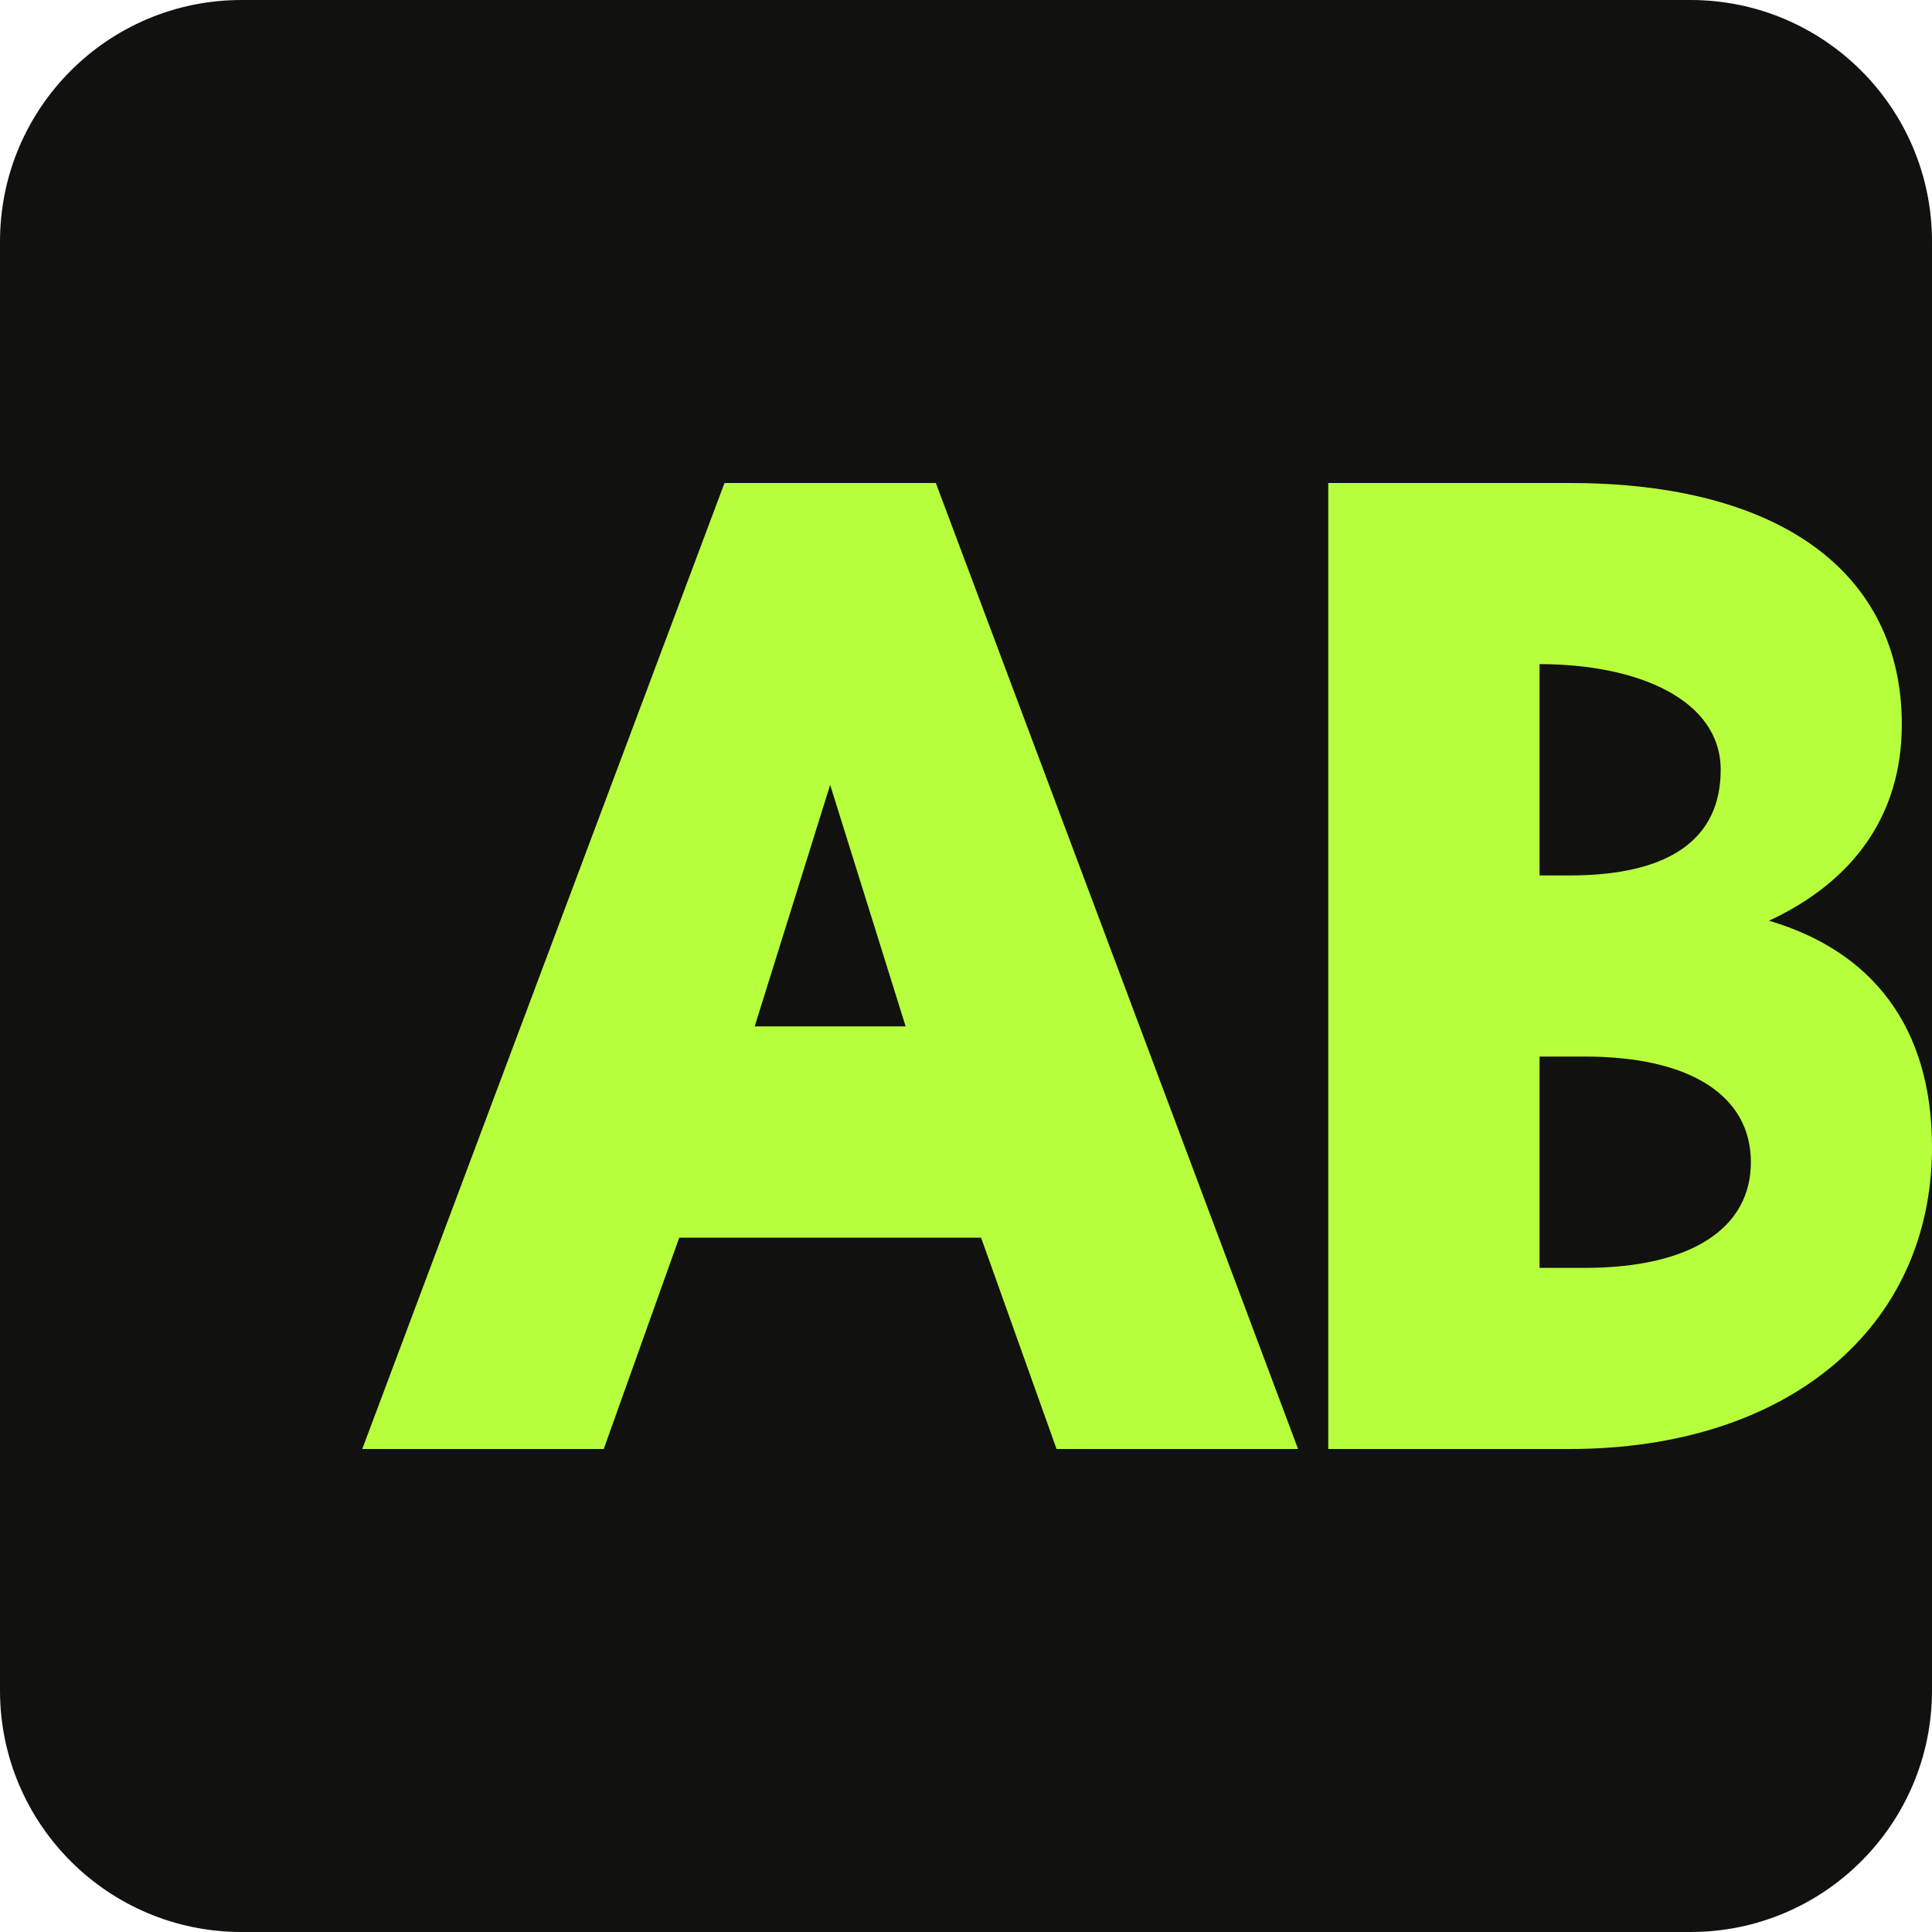
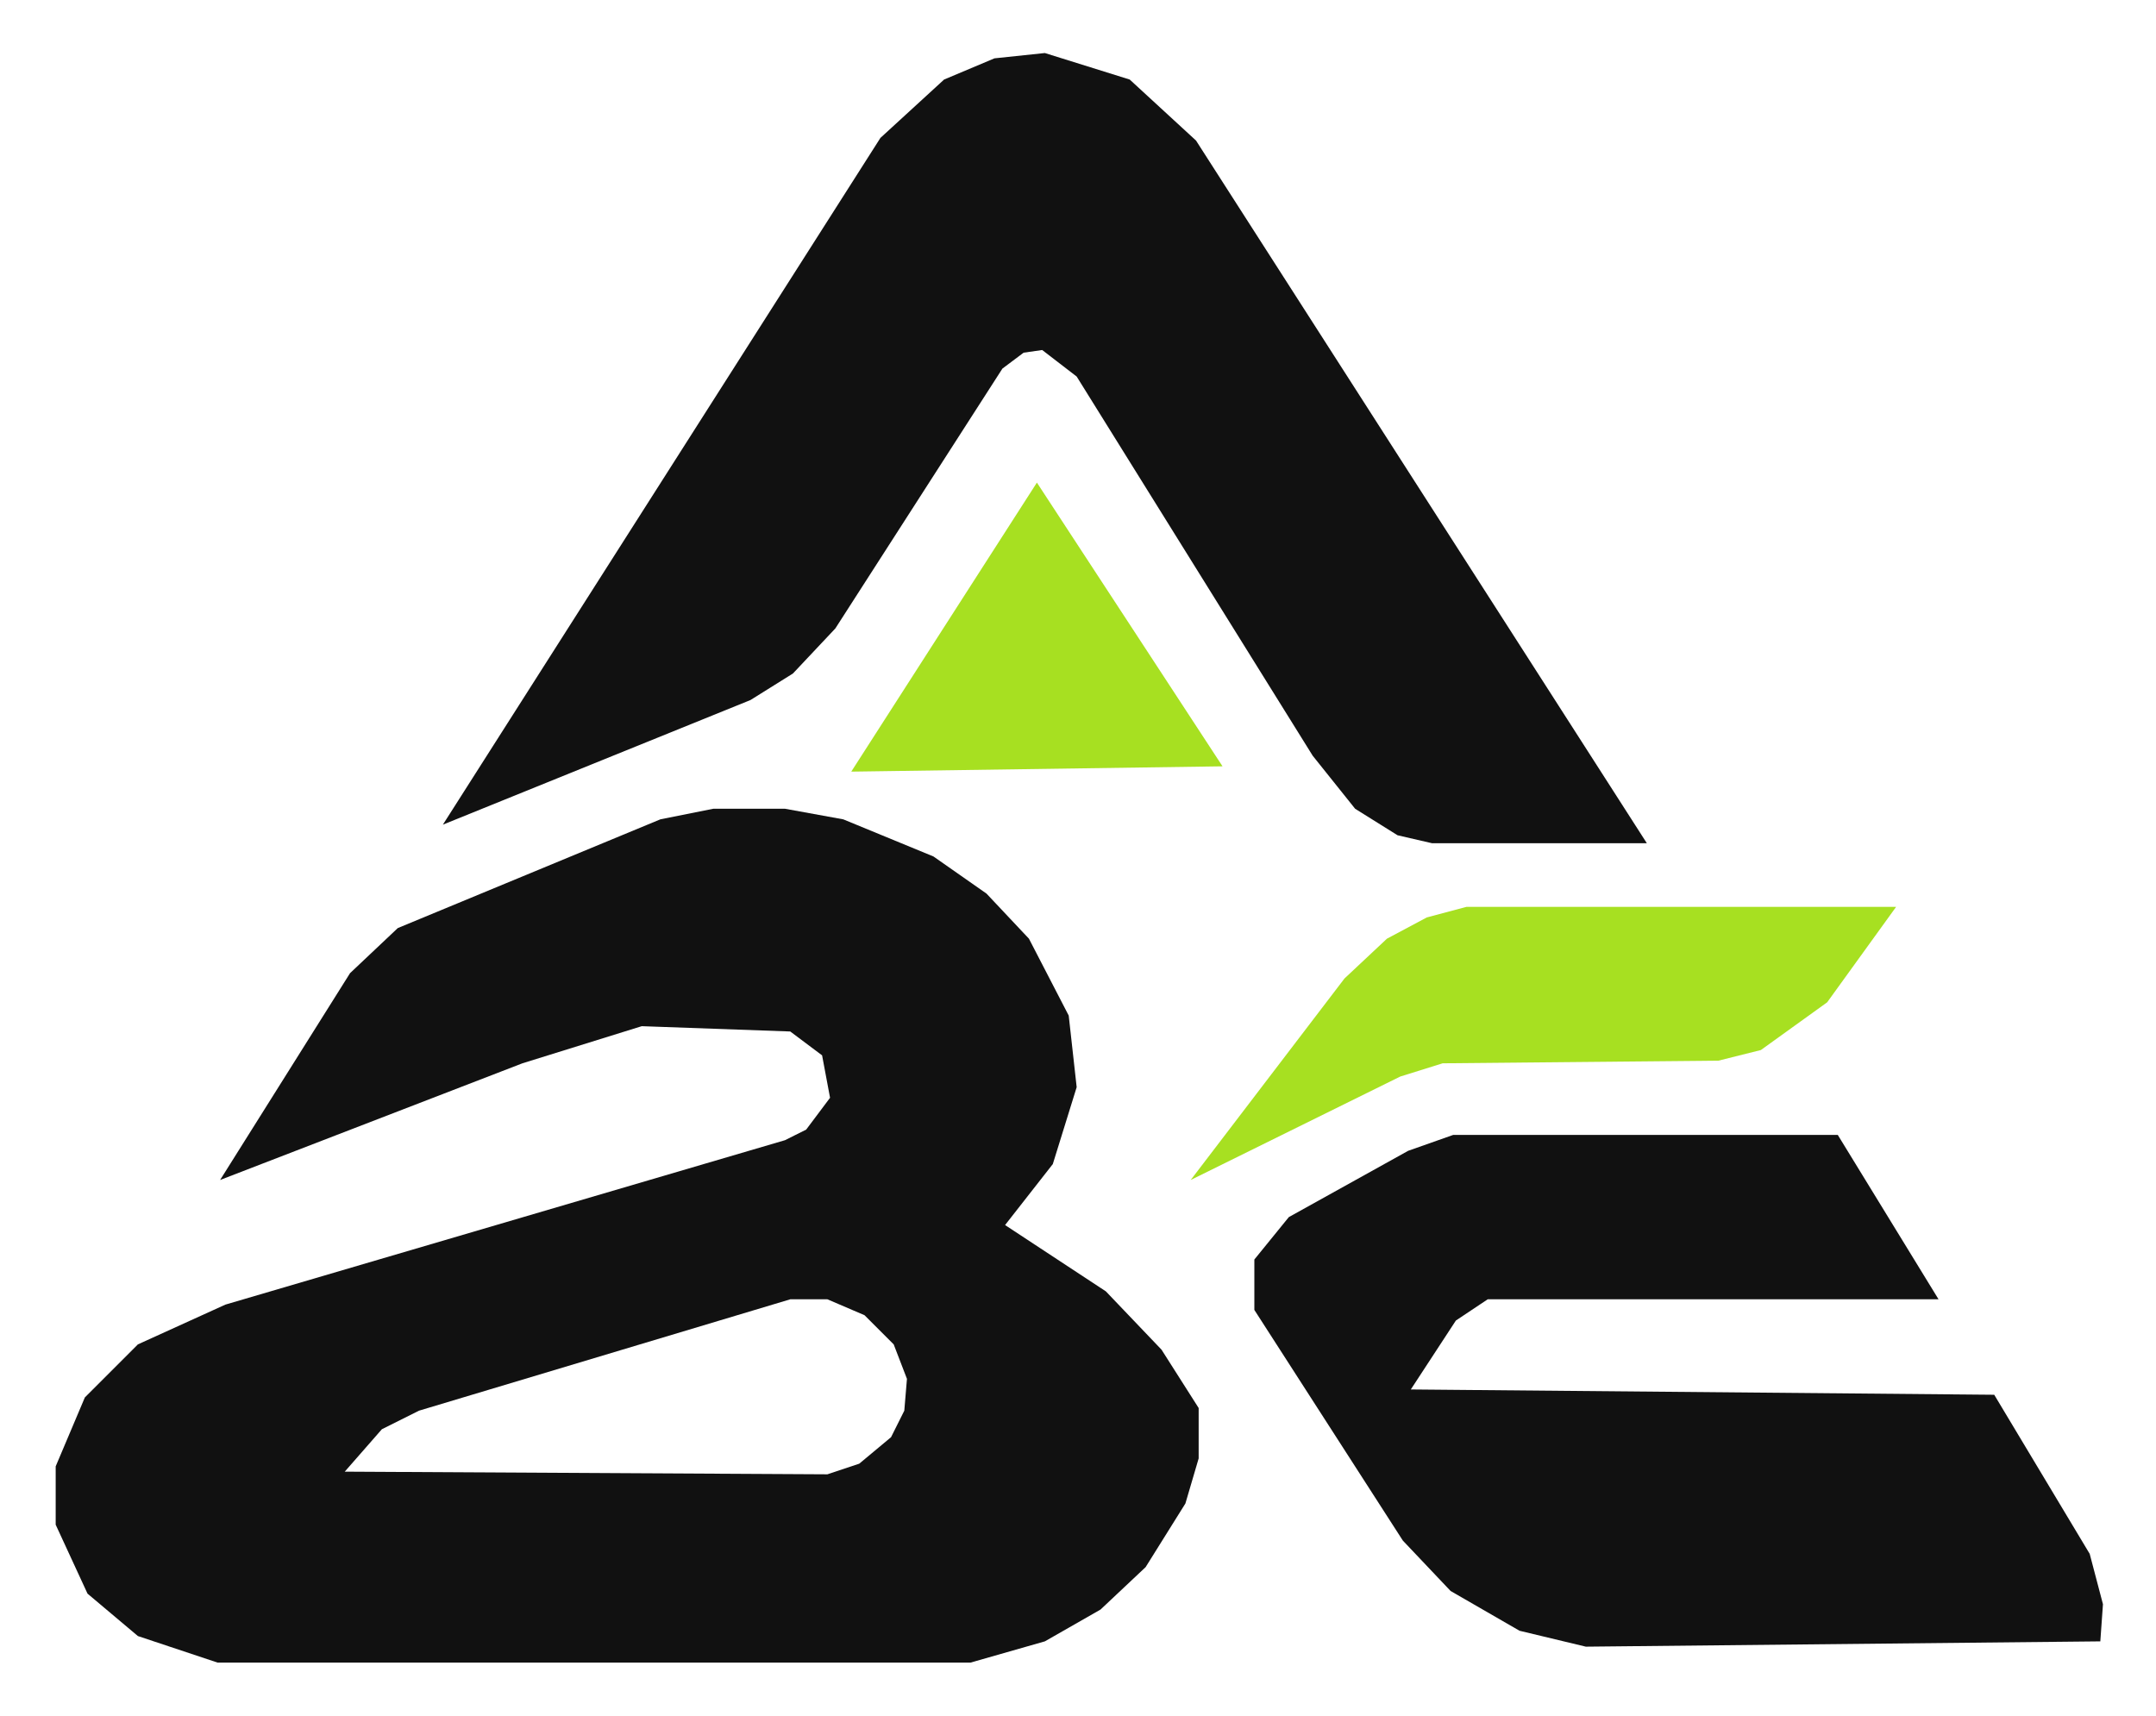
- <svg xmlns="http://www.w3.org/2000/svg" viewBox="0 0 64 64">
-   <rect width="64" height="64" rx="8" fill="#11110f" />
-   <path d="M12 48 24 16h7l12 32h-8l-2.5-7H22.5L20 48h-8Zm13-14h5l-2.5-8L25 34Zm19-18h8c7 0 11 3 11 8 0 3-1.6 5.2-4.4 6.5C62 31.5 64 34 64 38c0 6-4.8 10-12 10H44V16Zm7 6v7h1c3.3 0 5-1.2 5-3.5S54.3 22 51 22Zm0 13v7h1.5c3.5 0 5.5-1.3 5.5-3.5S56 35 52.5 35H51Z" fill="#b7ff3c" />
+ <svg xmlns="http://www.w3.org/2000/svg" viewBox="236 273 813 647" role="img" aria-labelledby="title desc">
+   <g fill-rule="evenodd" clip-rule="evenodd">
+     <path fill="#111111" d="M709,748 709,767 765,854 783,873 809,888 834,894 1028,892 1029,878 1024,859 988,799 768,797 785,771 797,763 967,763 929,701 784,701 767,707 722,732Z M624,627 608,610 588,596 554,582 532,578 505,578 485,582 386,623 368,640 319,718 433,674 478,660 534,662 546,671 549,687 540,699 532,703 321,765 288,780 268,800 257,826 257,848 269,874 288,890 318,900 602,900 630,892 651,880 668,864 683,840 688,823 688,804 674,782 653,760 615,735 633,712 642,683 639,656Z M578,793 577,805 572,815 560,825 548,829 366,828 380,812 394,805 534,763 548,763 562,769 573,780Z M403,584 519,537 535,527 551,510 614,412 622,406 629,405 642,415 731,558 747,578 763,588 776,591 857,591 687,326 662,303 630,293 611,295 592,303 568,325Z" />
+     <path fill="#A7E021" d="M685,718 764,679 780,674 884,673 900,669 925,651 951,615 789,615 774,619 759,627 743,642Z M697,562 627,455 557,564Z" />
+   </g>
</svg>
